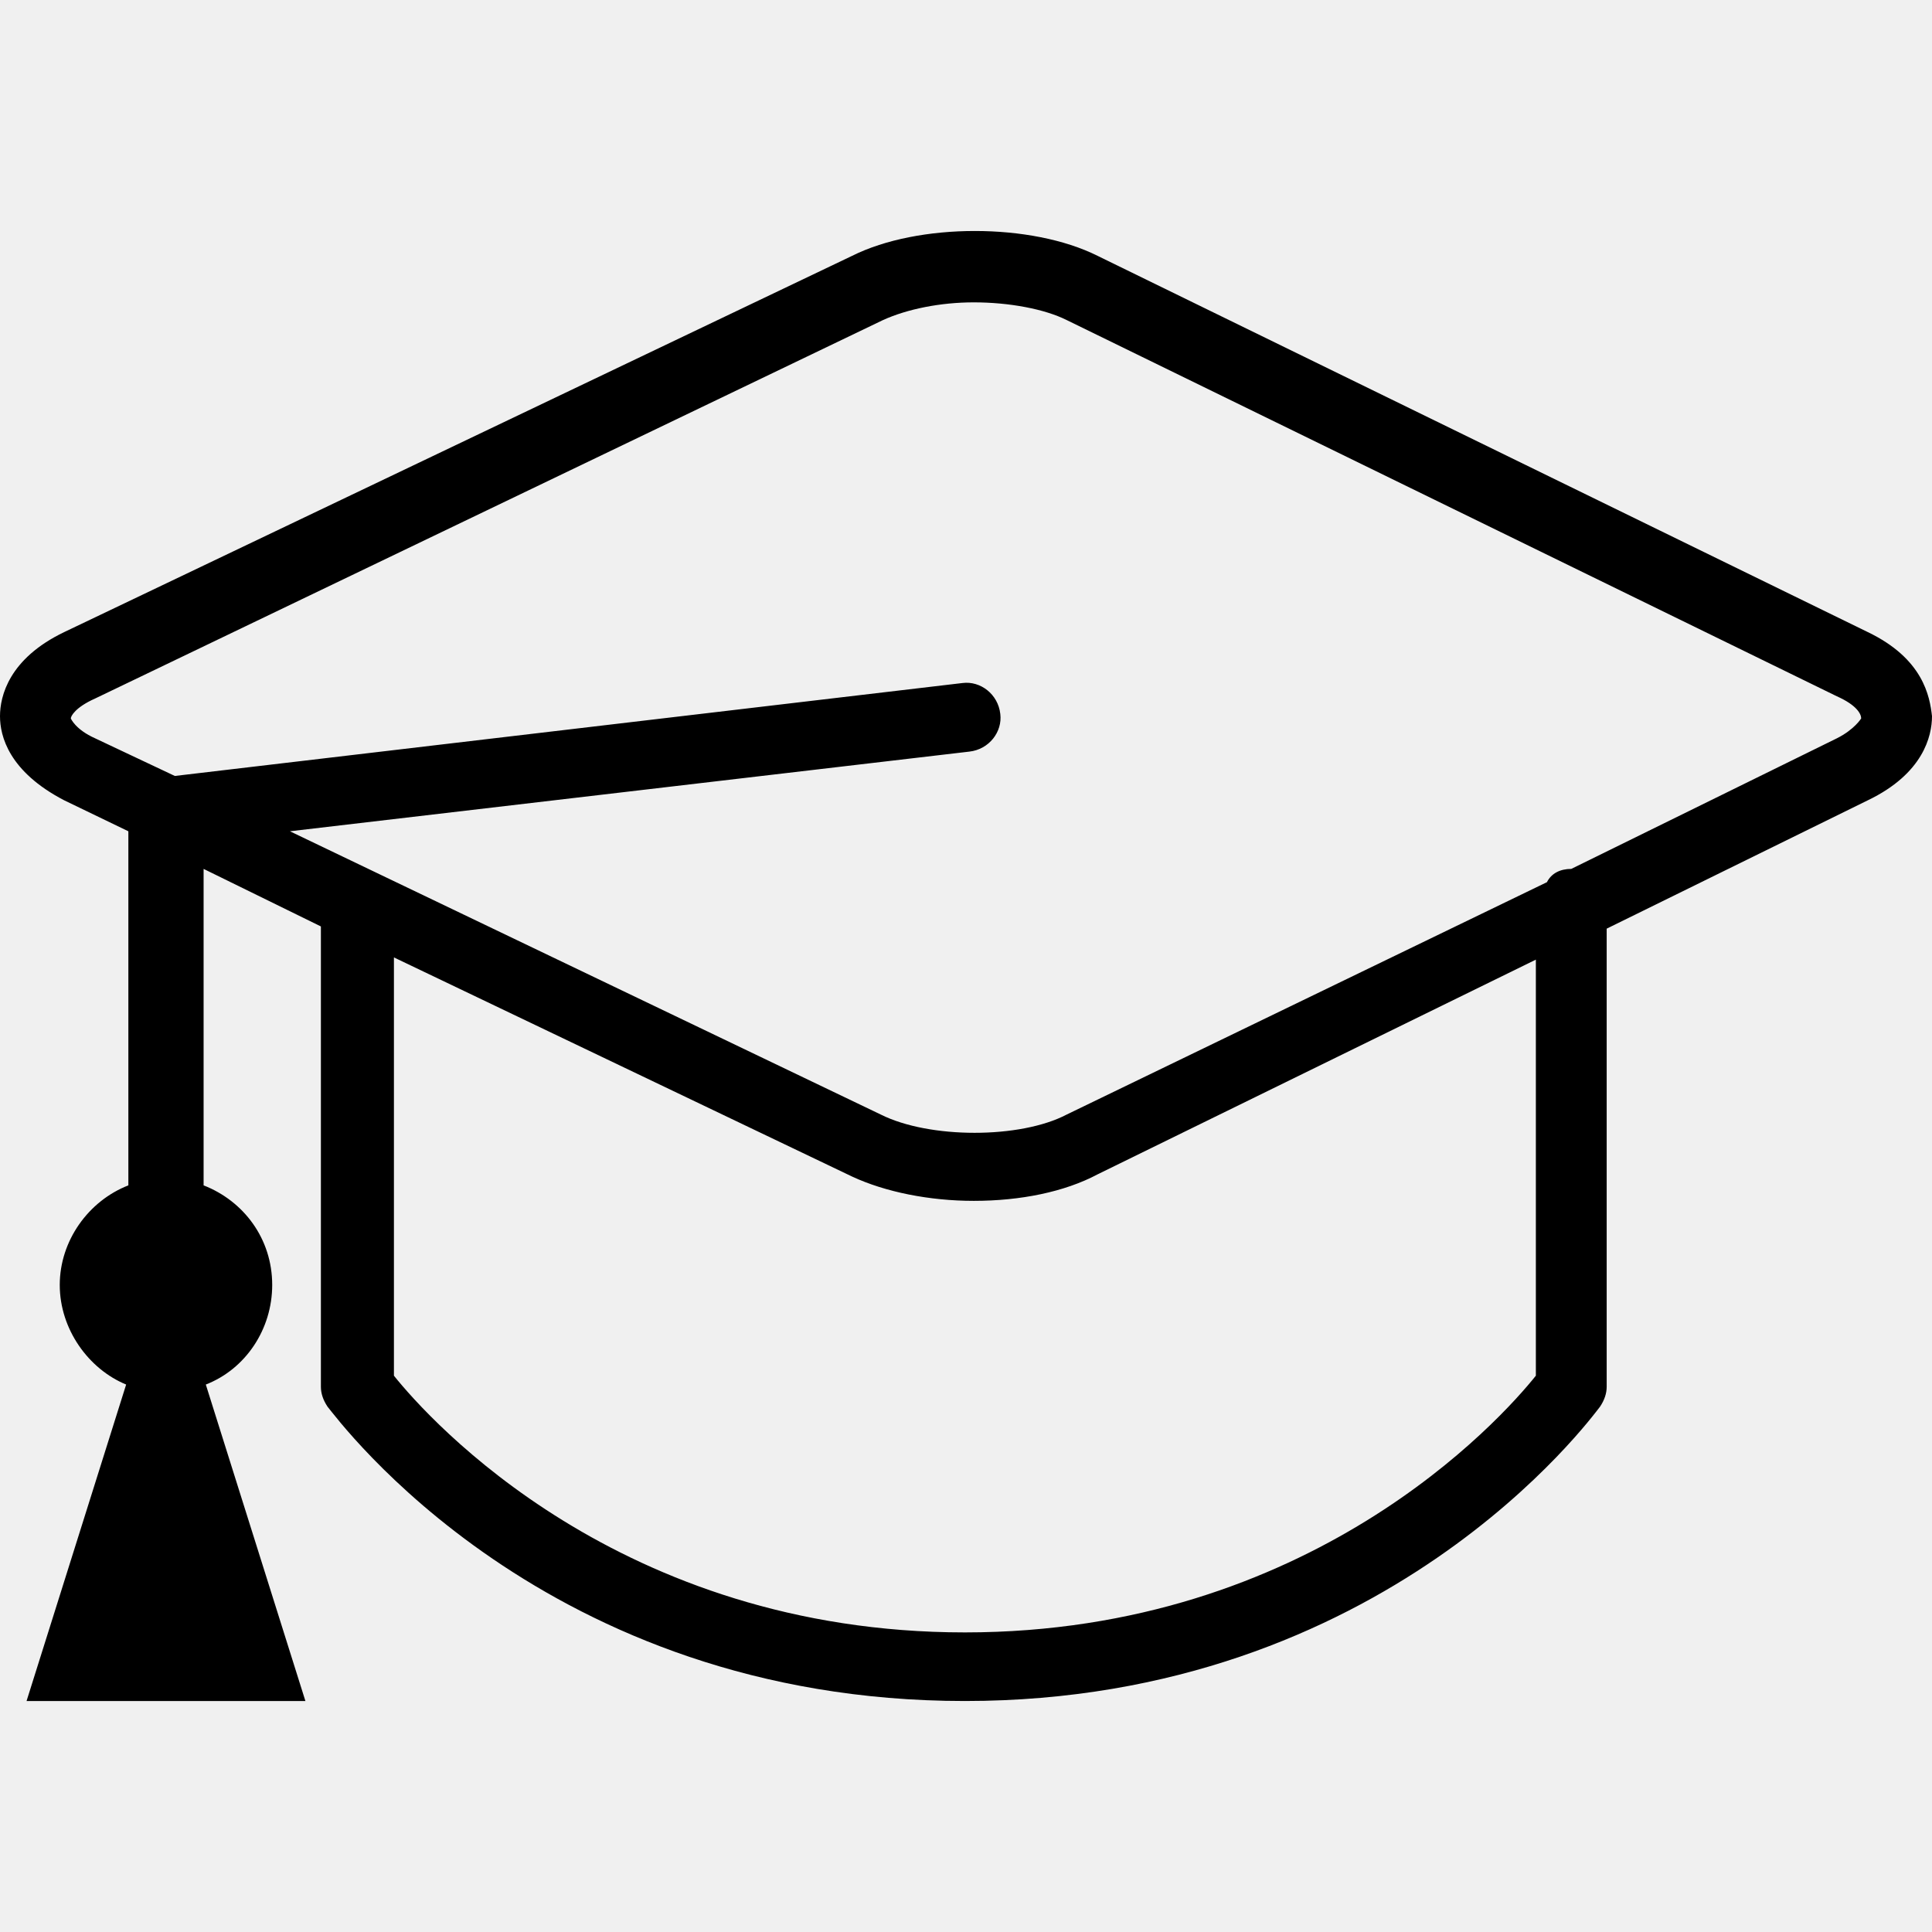
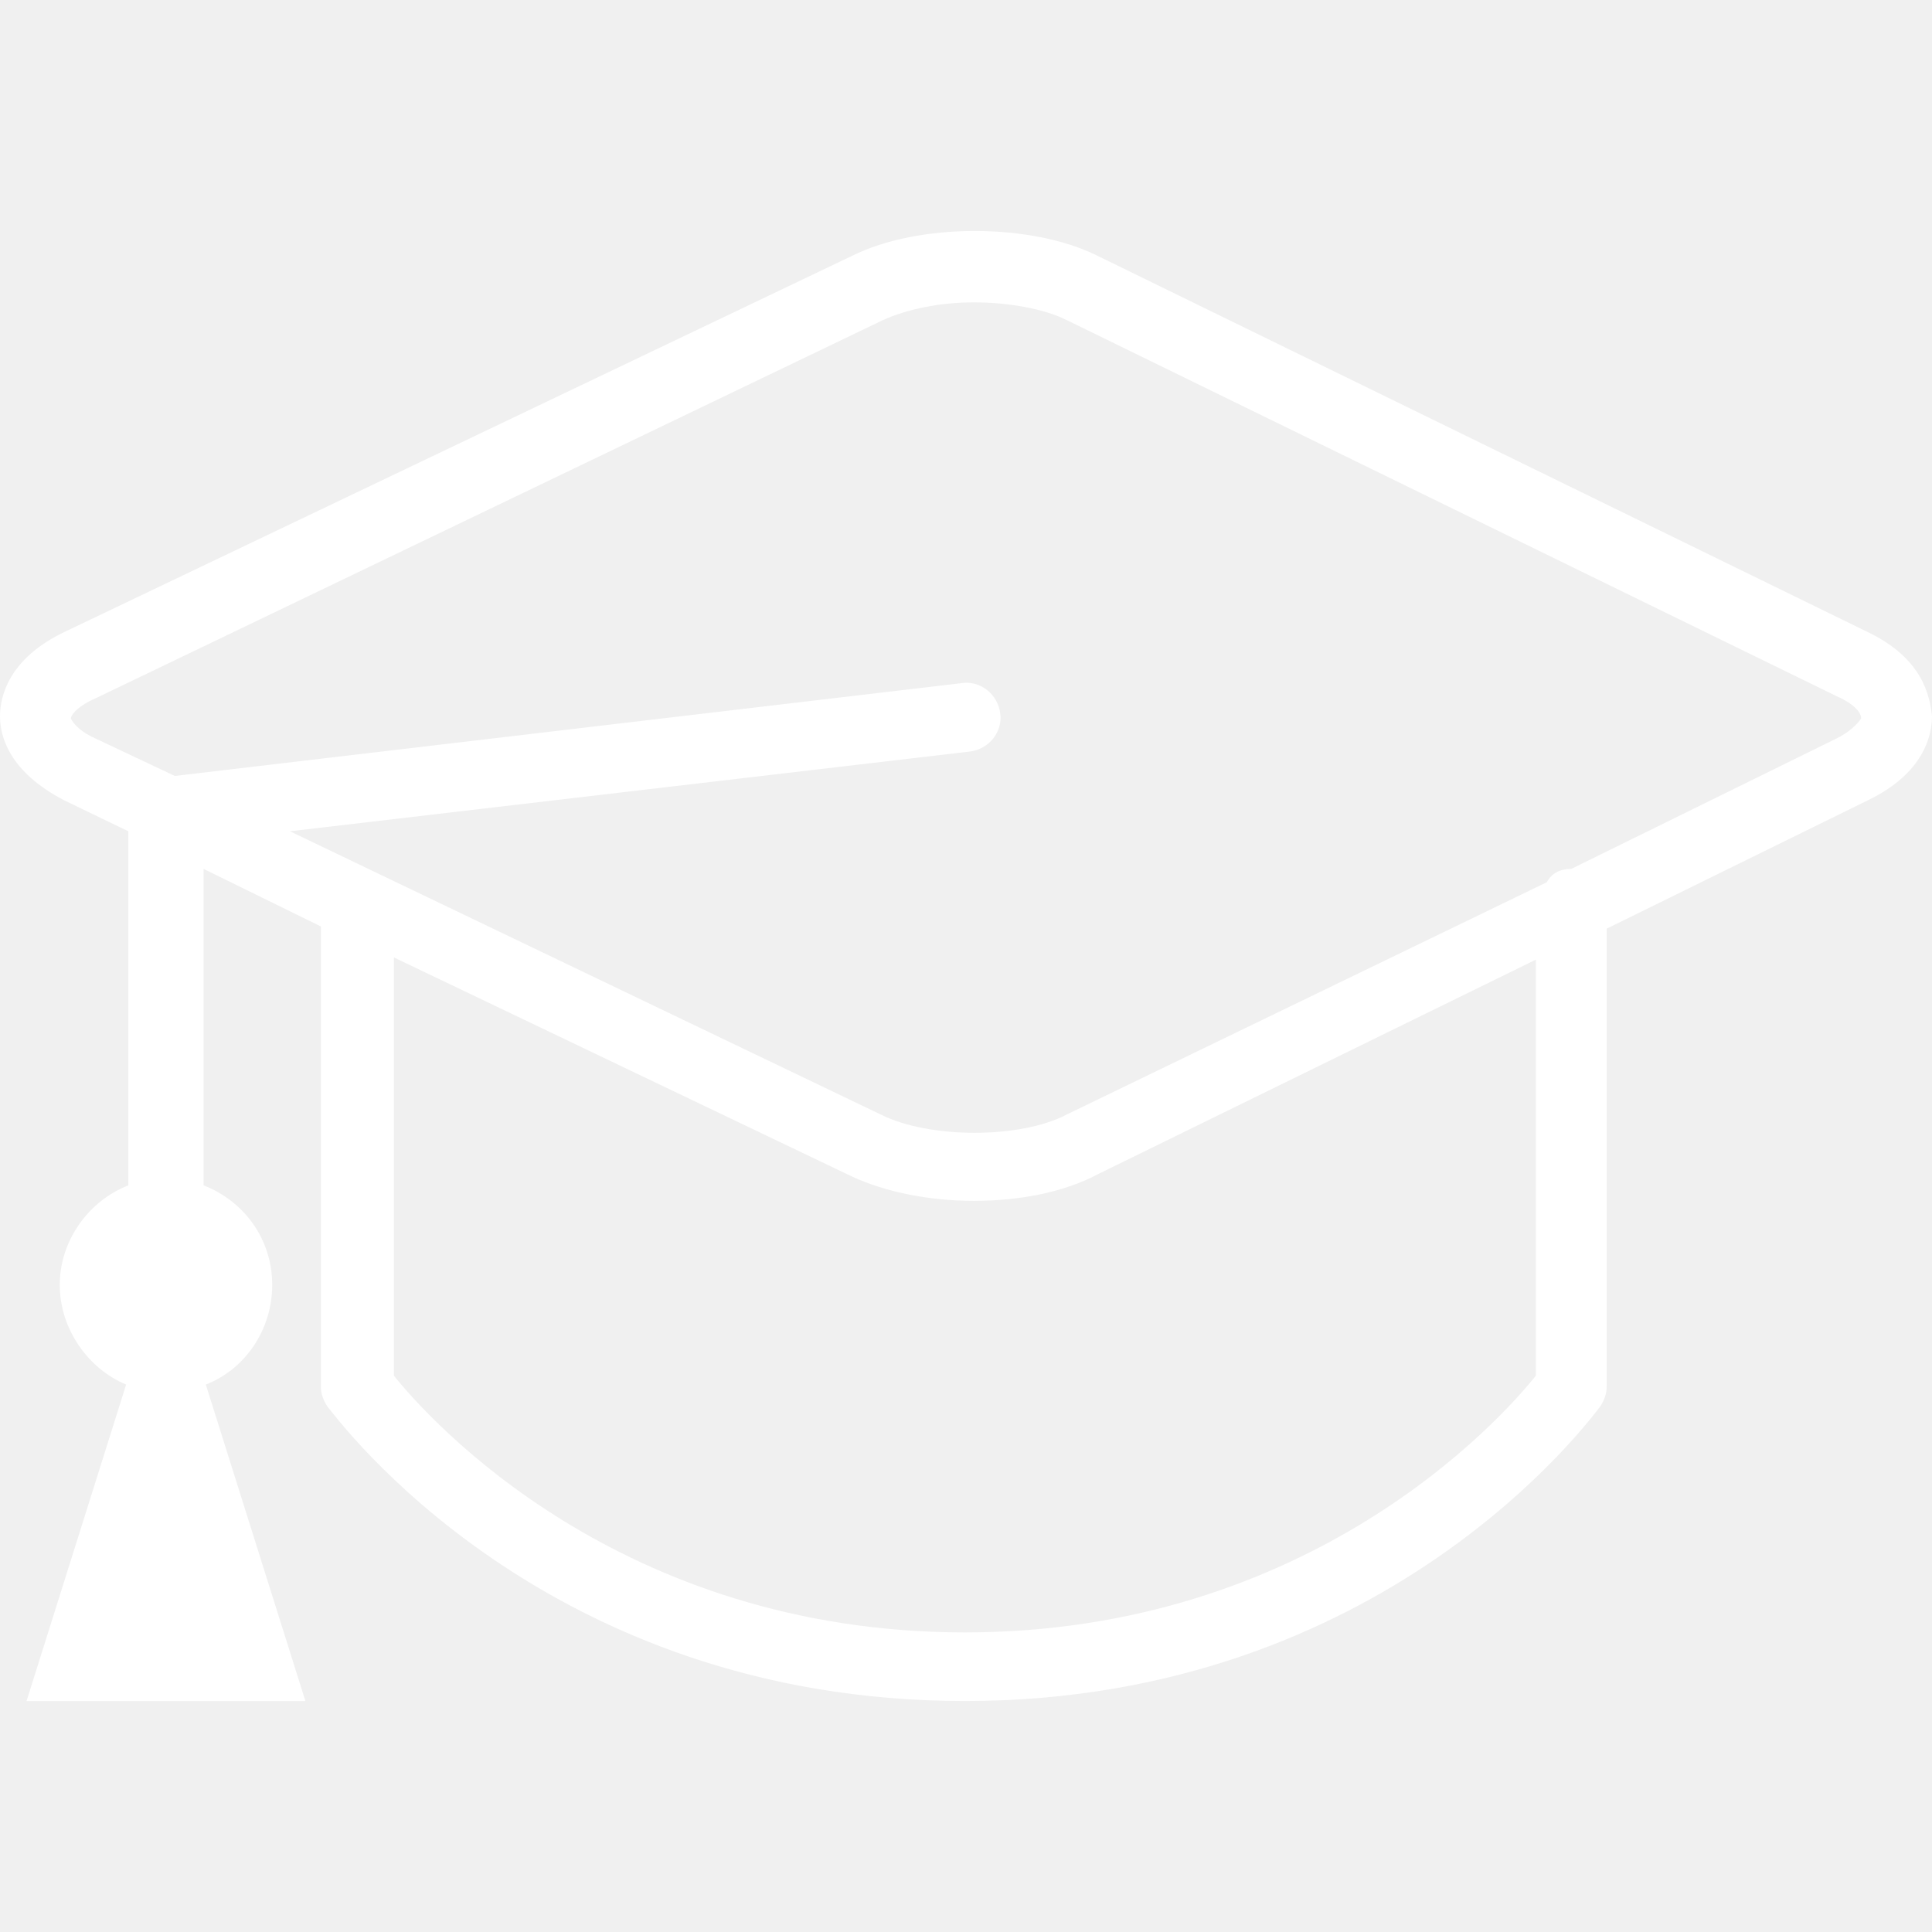
- <svg xmlns="http://www.w3.org/2000/svg" version="1.1" id="Capa_1" x="0px" y="0px" viewBox="0 0 349.2 349.2" style="enable-background:new 0 0 349.2 349.2;" xml:space="preserve">
+ <svg xmlns="http://www.w3.org/2000/svg" fill="white" version="1.1" id="Capa_1" x="0px" y="0px" viewBox="0 0 349.2 349.2" style="enable-background:new 0 0 349.2 349.2;" xml:space="preserve">
  <g>
    <g>
      <path d="M337.6,114.25l-139.2-68c-12-6-32.4-6-44.4,0l-142.4,68c-10,4.8-11.6,11.6-11.6,15.2c0,3.6,1.6,10,11.6,15.2l11.6,5.6v64    c-7.2,2.8-12.4,10-12.4,18s5.2,15.2,12,18l-18,57.2h50.4l-18-57.2c7.2-2.8,12-10,12-18c0-8.4-5.2-15.2-12.4-18v-57.2l21.2,10.4    v83.2c0,1.2,0.4,2.4,1.2,3.6c2,2.4,39.2,53.2,115.2,53.2s113.2-51.2,114.8-53.2c0.8-1.2,1.2-2.4,1.2-3.6v-82.8l47.2-23.2    c10-4.8,11.6-11.6,11.6-15.2C348.8,125.85,347.6,119.05,337.6,114.25z M277.6,248.65c-6.4,8-40.8,46.4-103.2,46.4    c-62.4,0-96.8-38.4-103.2-46.4v-75.6l82.8,39.6c6,2.8,14,4.4,22,4.4c8.4,0,16.4-1.6,22.4-4.8l79.2-38.8V248.65z M332,133.45    l-48,23.6c-2,0-3.6,0.8-4.4,2.4l-86.8,42c-8.4,4.4-24.8,4.4-33.6,0l-106.8-51.2l122.8-14.4c3.6-0.4,6-3.6,5.6-6.8    c-0.4-3.6-3.6-6-6.8-5.6l-142.4,16.8l-14.4-6.8c-3.6-1.6-4.4-3.6-4.4-3.6c0-0.4,0.8-2,4.4-3.6l142.4-68.4c4.4-2,10.4-3.2,16.4-3.2    c6.4,0,12.8,1.2,16.8,3.2l139.2,68c3.6,1.6,4.4,3.2,4.4,4C336.4,129.85,335.2,131.85,332,133.45z" />
    </g>
  </g>
  <g>
</g>
  <g>
</g>
  <g>
</g>
  <g>
</g>
  <g>
</g>
  <g>
</g>
  <g>
</g>
  <g>
</g>
  <g>
</g>
  <g>
</g>
  <g>
</g>
  <g>
</g>
  <g>
</g>
  <g>
</g>
  <g>
</g>
</svg>
